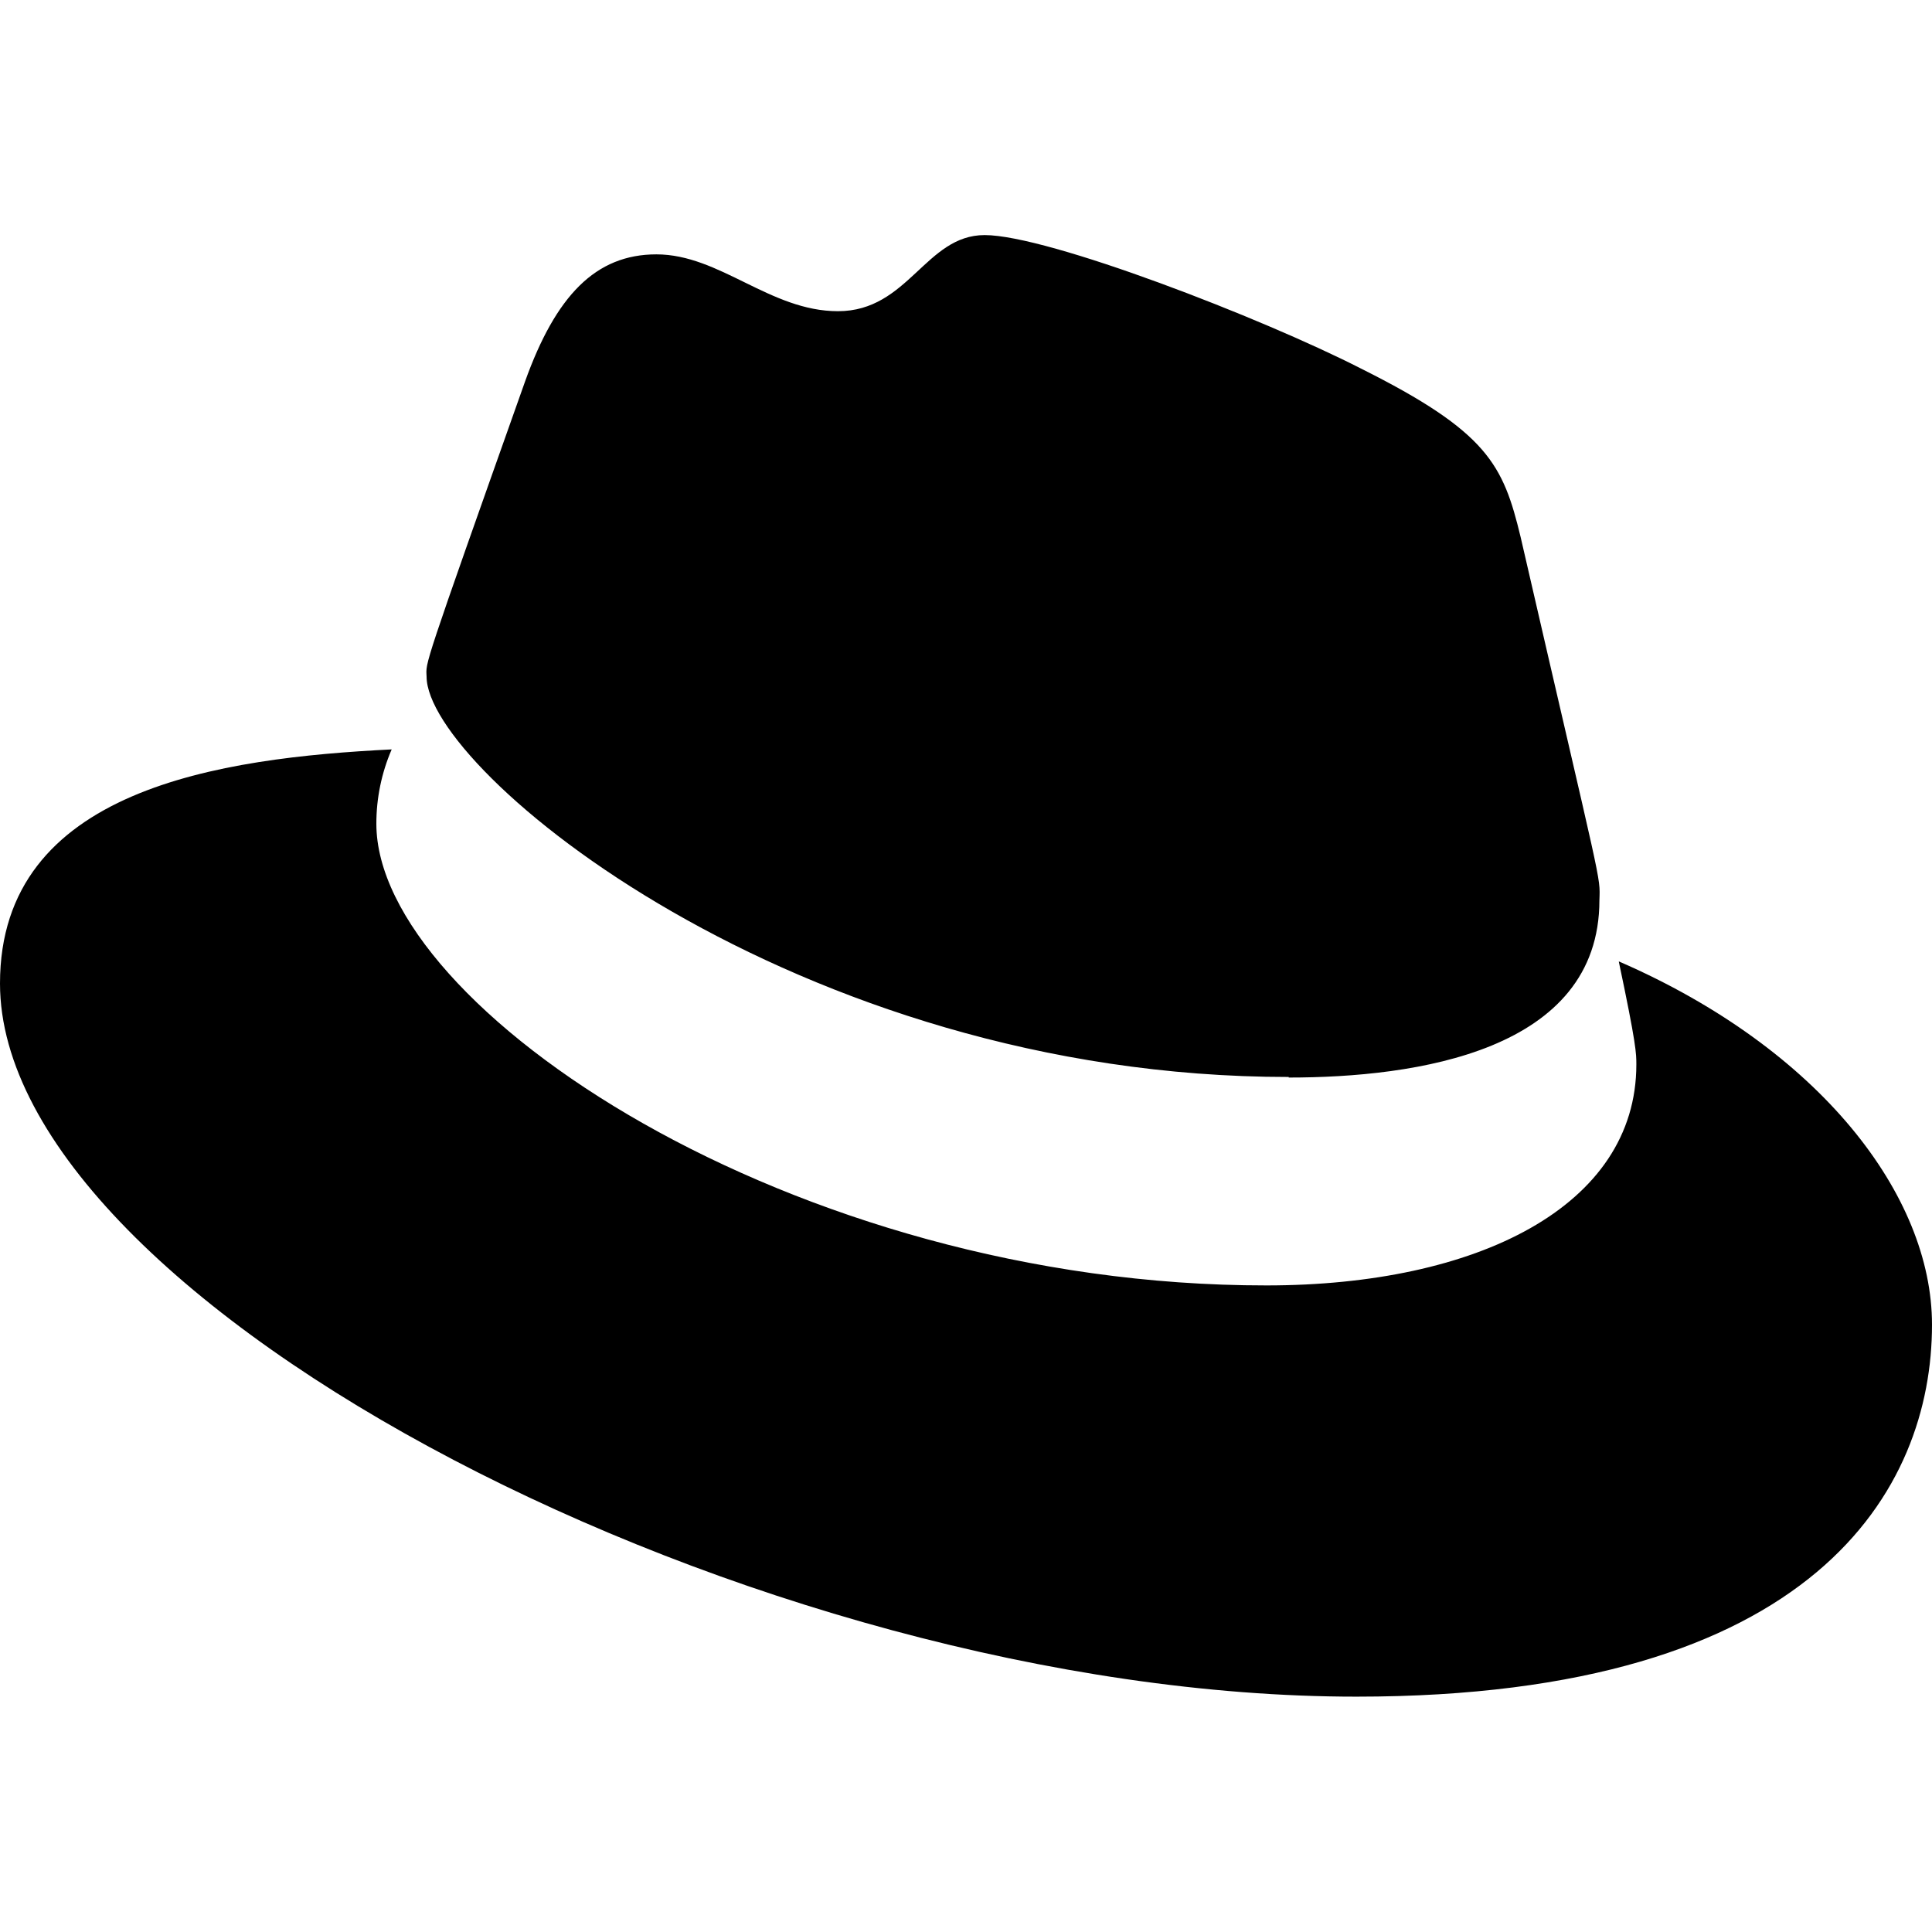
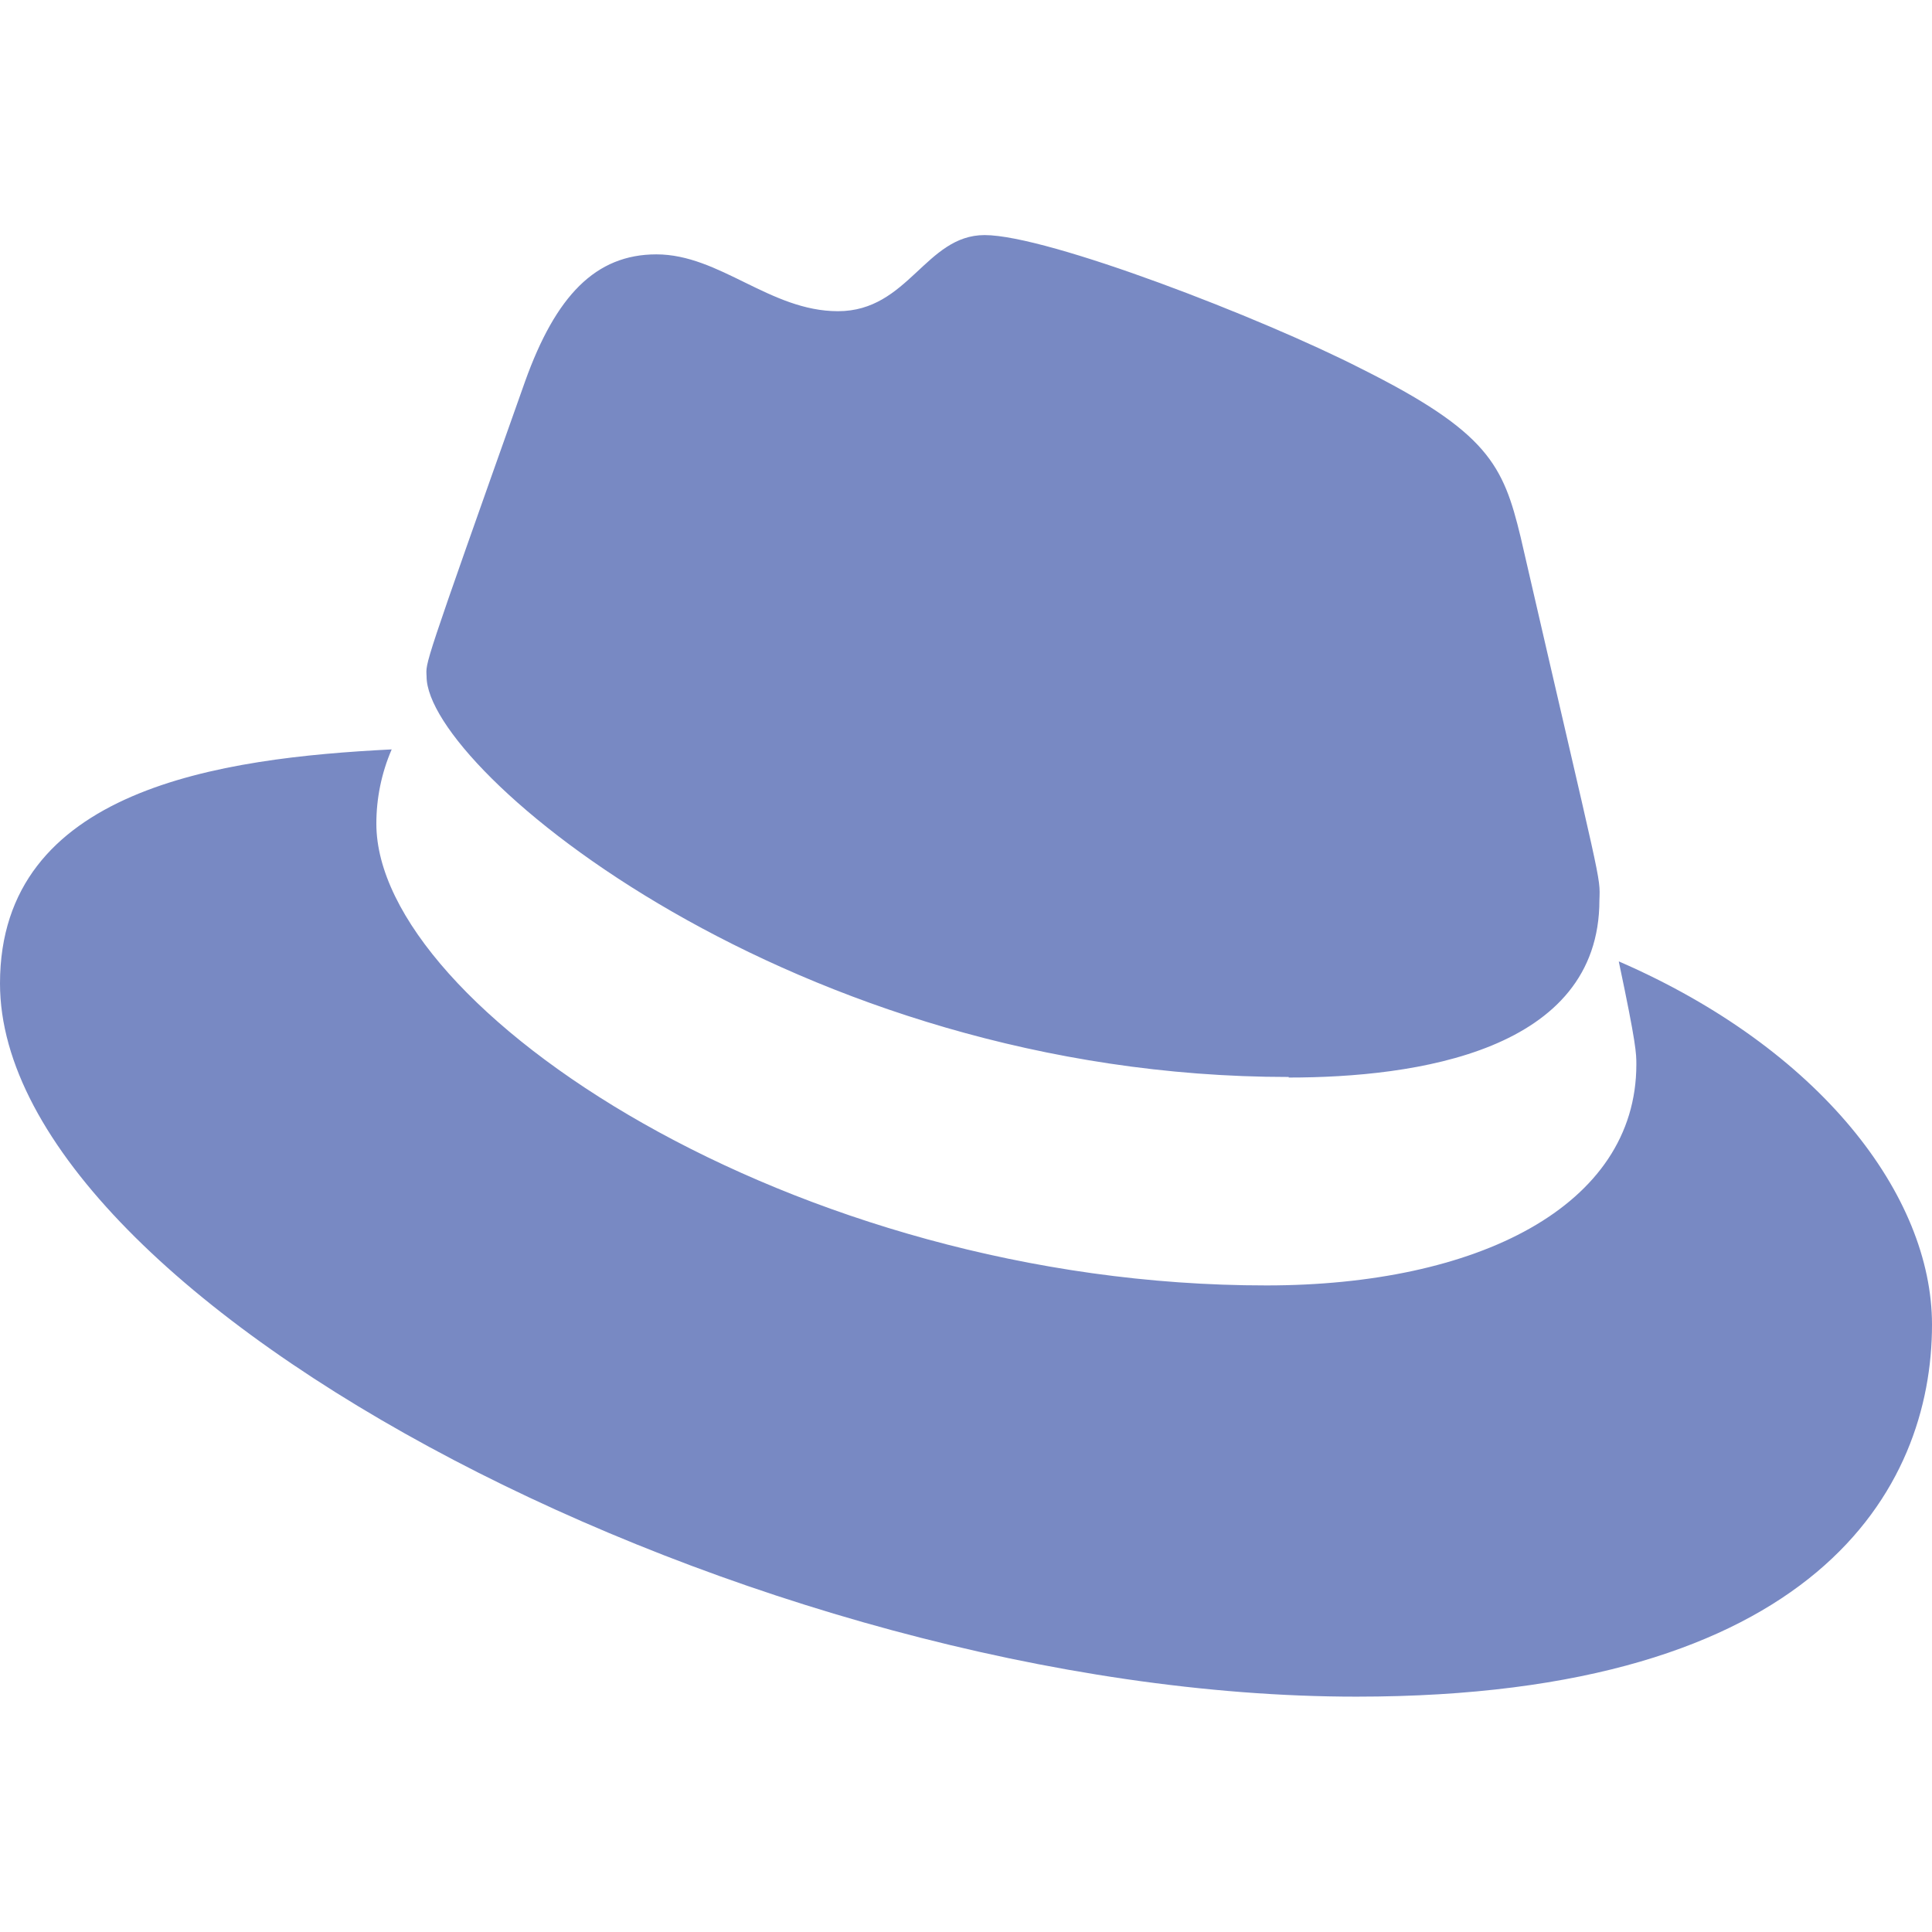
- <svg xmlns="http://www.w3.org/2000/svg" viewBox="0 0 512 512">
+ <svg xmlns="http://www.w3.org/2000/svg" viewBox="0 0 512 512" fill="#7889c3">
  <path d="M341.52 285.56c33.65 0 82.34-6.94 82.34-47 .22-6.74.86-1.82-20.88-96.24-4.62-19.15-8.68-27.84-42.31-44.65-26.09-13.34-82.92-35.37-99.73-35.37-15.66 0-20.2 20.17-38.87 20.17-18 0-31.31-15.06-48.12-15.06-16.14 0-26.66 11-34.78 33.62-27.5 77.55-26.28 74.27-26.12 78.27 0 24.8 97.64 106.11 228.47 106.11M429 254.84c4.65 22 4.65 24.35 4.65 27.25 0 37.66-42.33 58.56-98 58.56-125.74.08-235.91-73.65-235.91-122.33a49.55 49.55 0 0 1 4.06-19.72C58.56 200.86 0 208.93 0 260.63c0 84.67 200.63 189 359.49 189 121.79 0 152.51-55.08 152.51-98.58 0-34.21-29.59-73.05-82.93-96.24" />
</svg>
